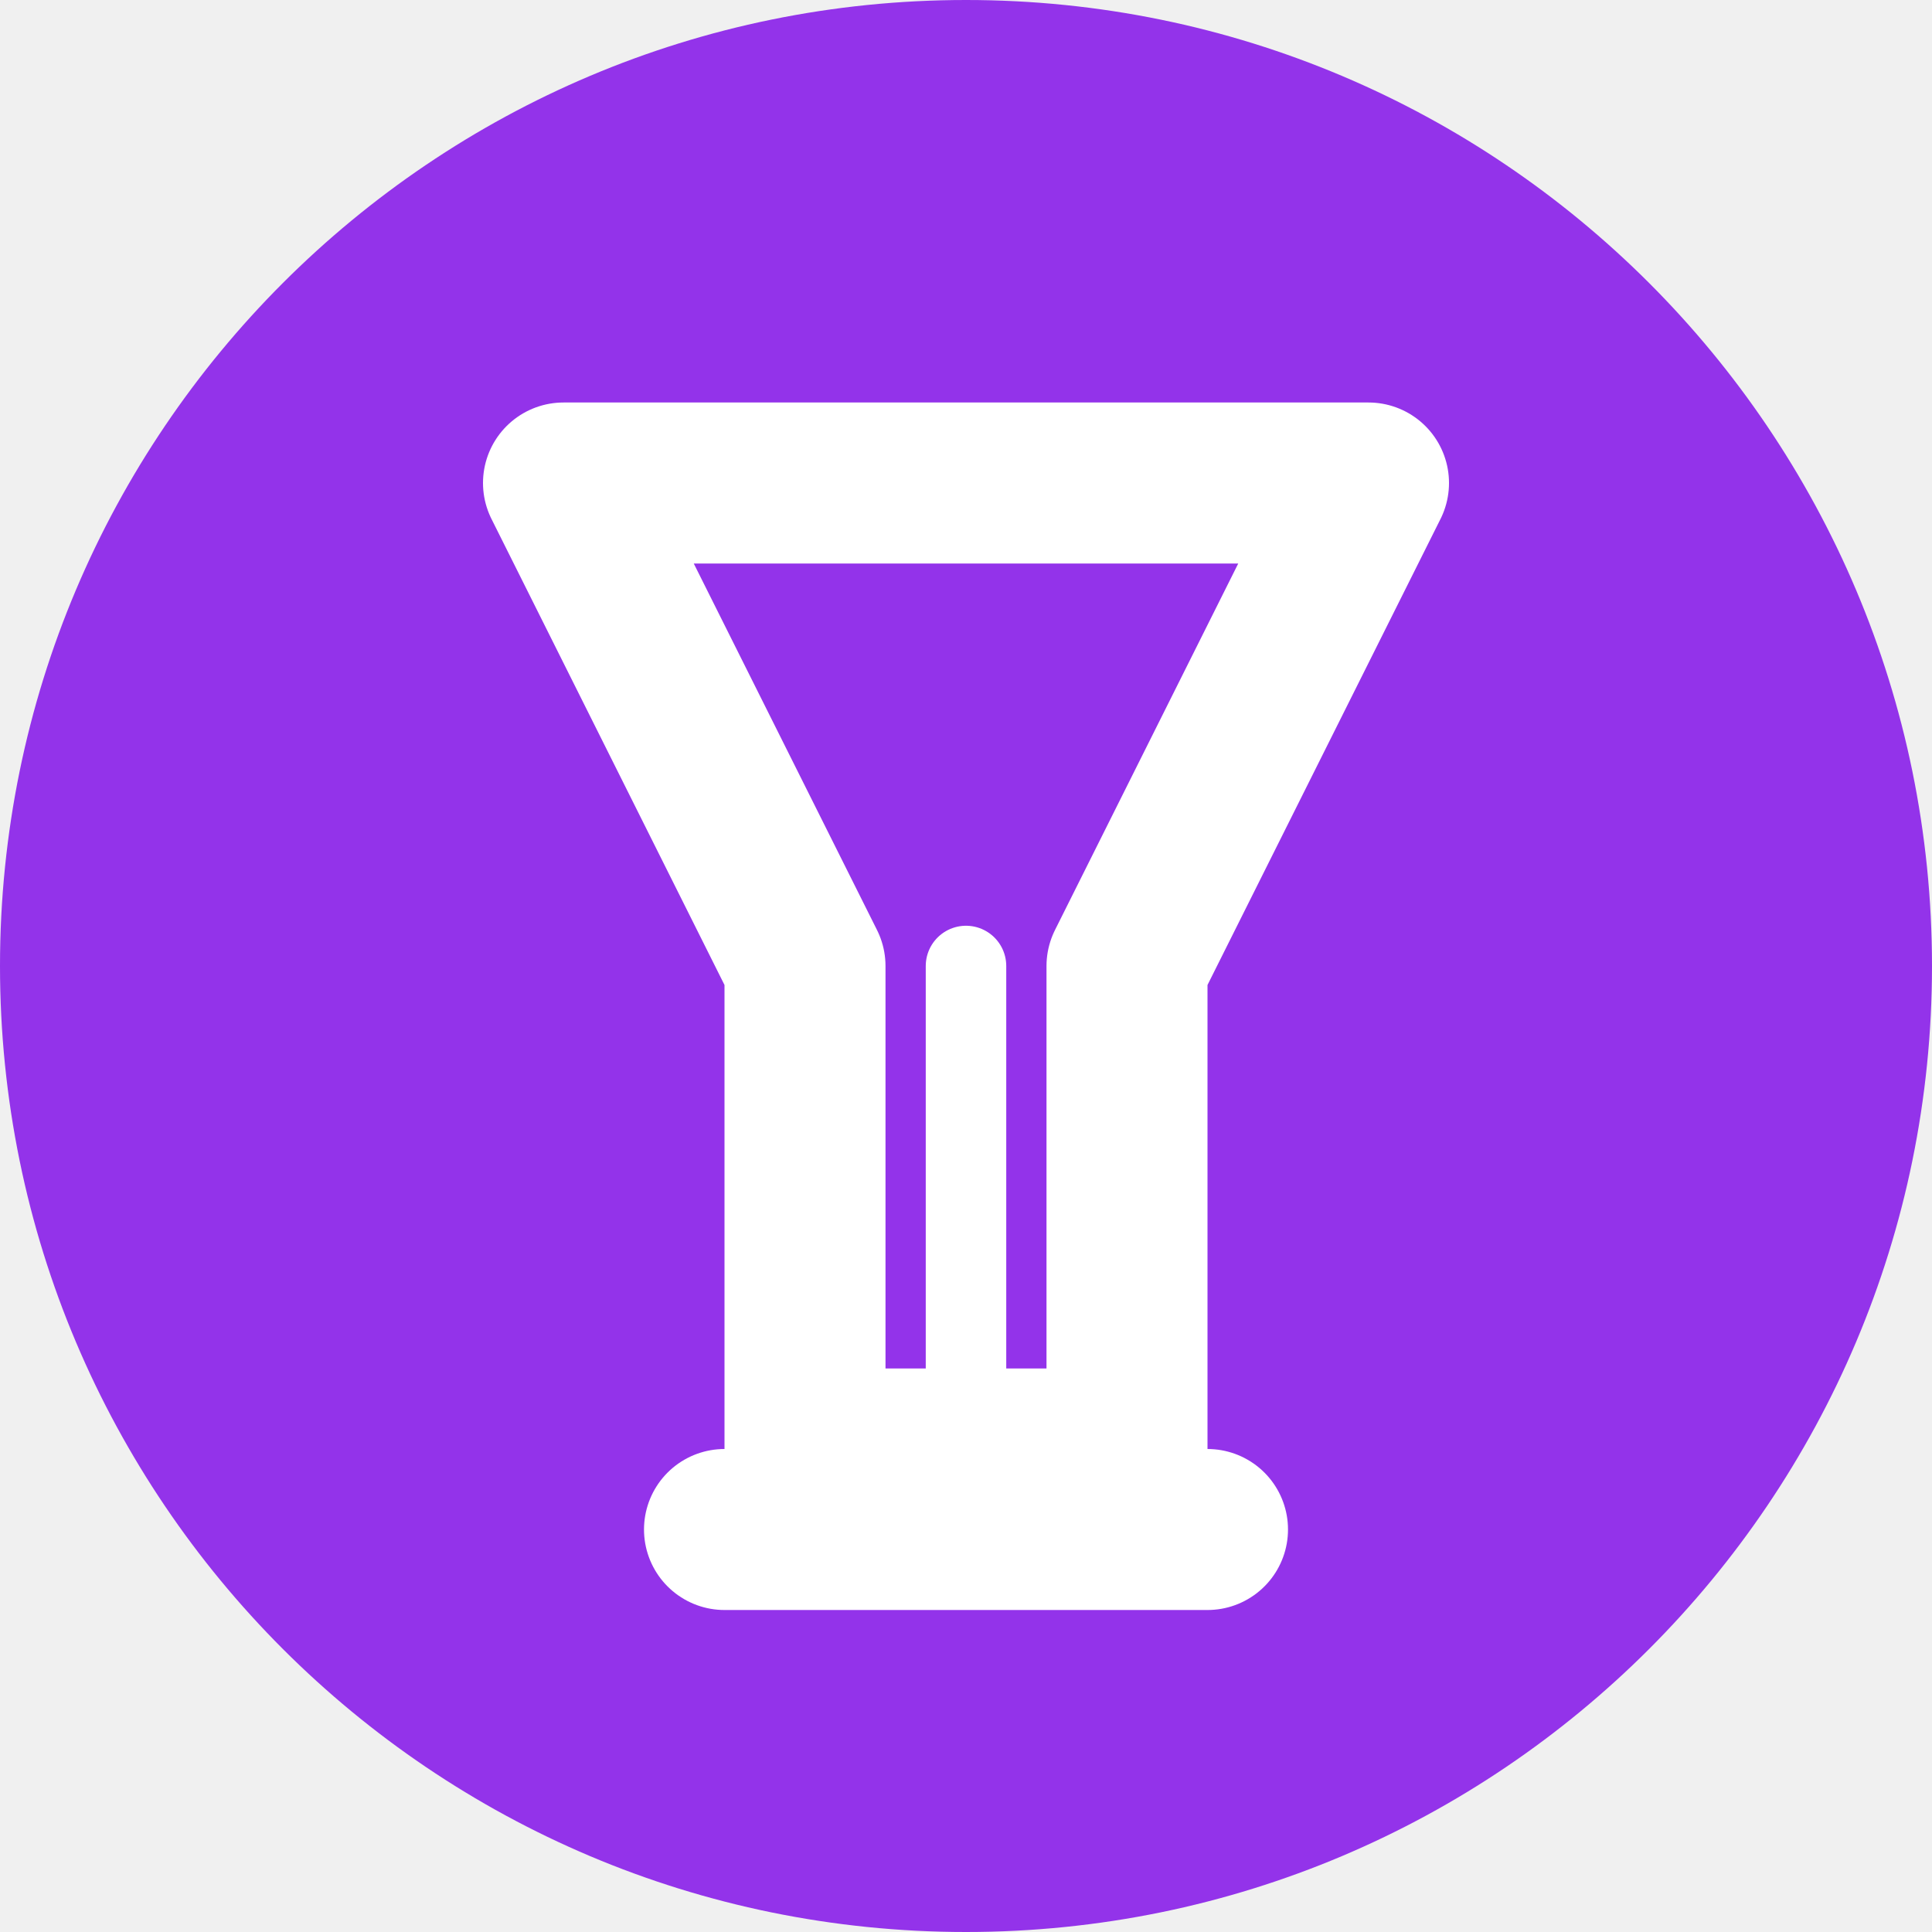
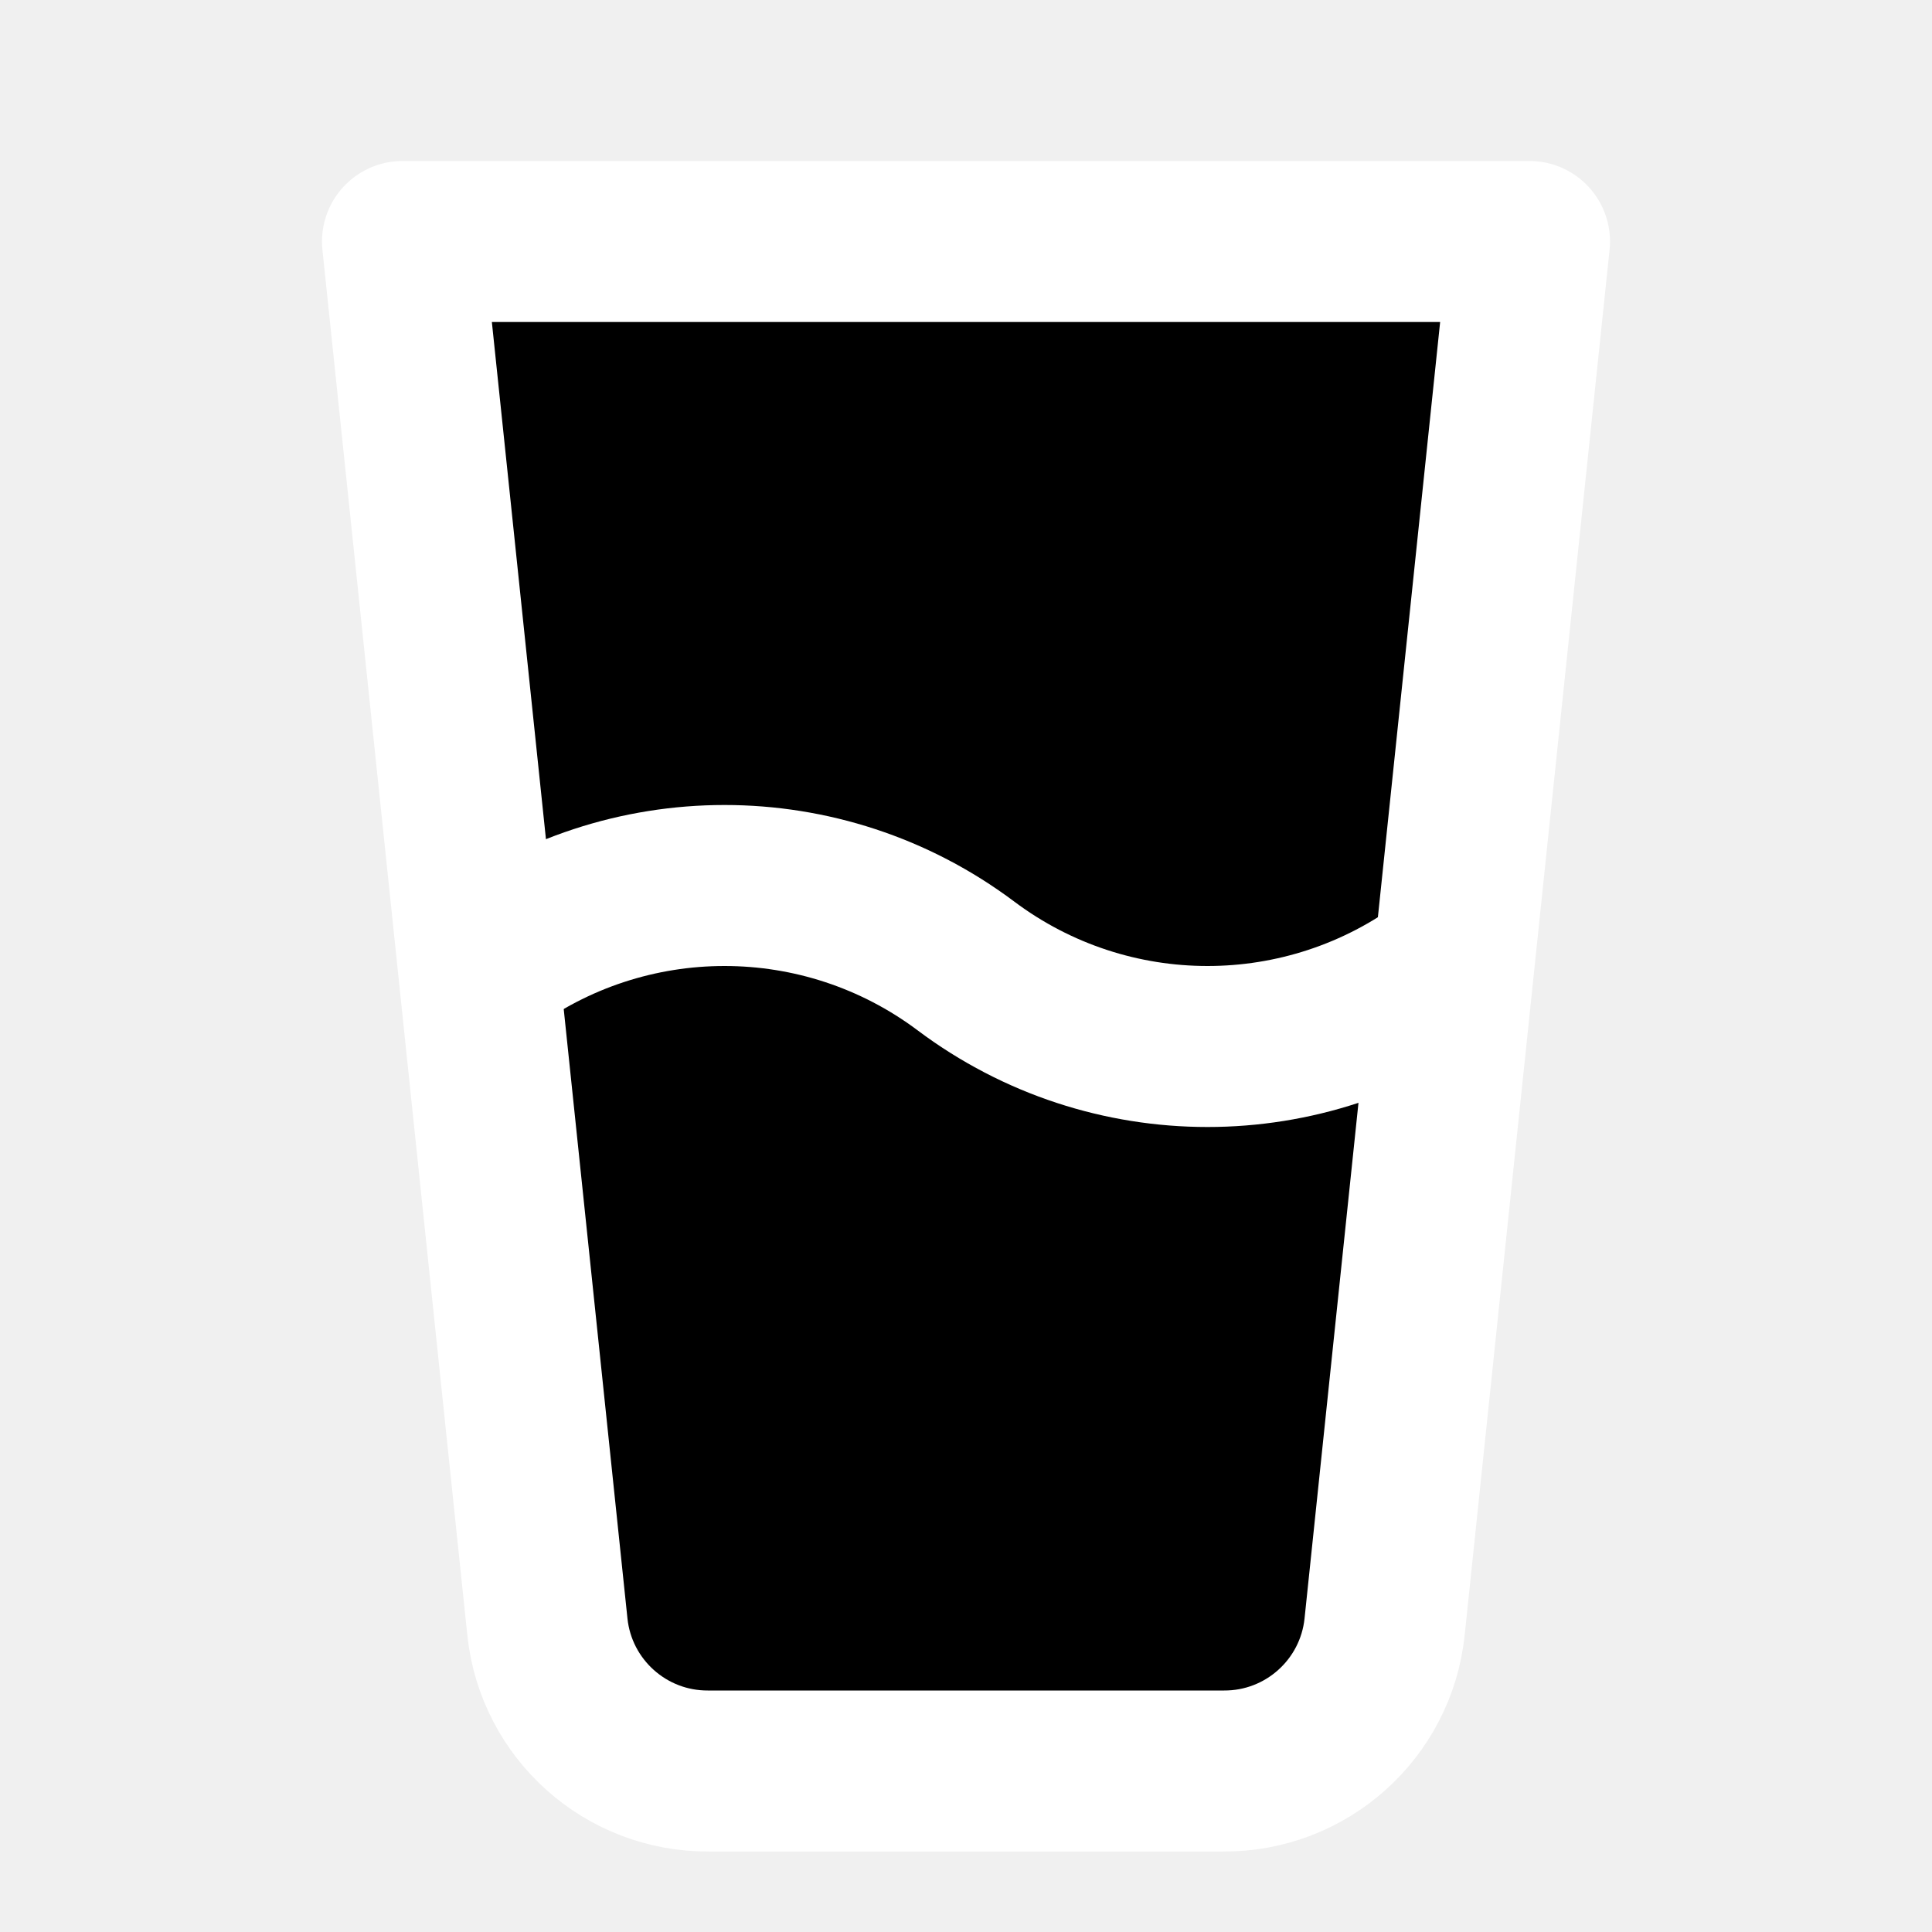
- <svg xmlns="http://www.w3.org/2000/svg" width="512" height="512" viewBox="0 0 24 24" fill="none">
-   <circle cx="12" cy="12" r="12" fill="#9333ea" />
-   <path d="M7 6H17L14 12V18H10V12L7 6Z" stroke="white" stroke-width="2" stroke-linecap="round" stroke-linejoin="round" />
-   <path d="M12 12V18" stroke="white" stroke-width="1" stroke-linecap="round" />
-   <path d="M9 19H15" stroke="white" stroke-width="2" stroke-linecap="round" />
+ <svg xmlns="http://www.w3.org/2000/svg" width="24" height="24" viewBox="0 0 24 24" fill="none" stroke="currentColor" stroke-width="2" stroke-linecap="round" stroke-linejoin="round" class="lucide lucide-glass-water">
+   <path d="M15.2 22H8.8a2 2 0 0 1-2-1.79L5 3h14l-1.8 17.21A2 2 0 0 1 15.2 22Z" fill="black" stroke="white" />
+   <path d="M6 12a5 5 0 0 1 6 0 5 5 0 0 0 6 0" stroke="white" />
</svg>
